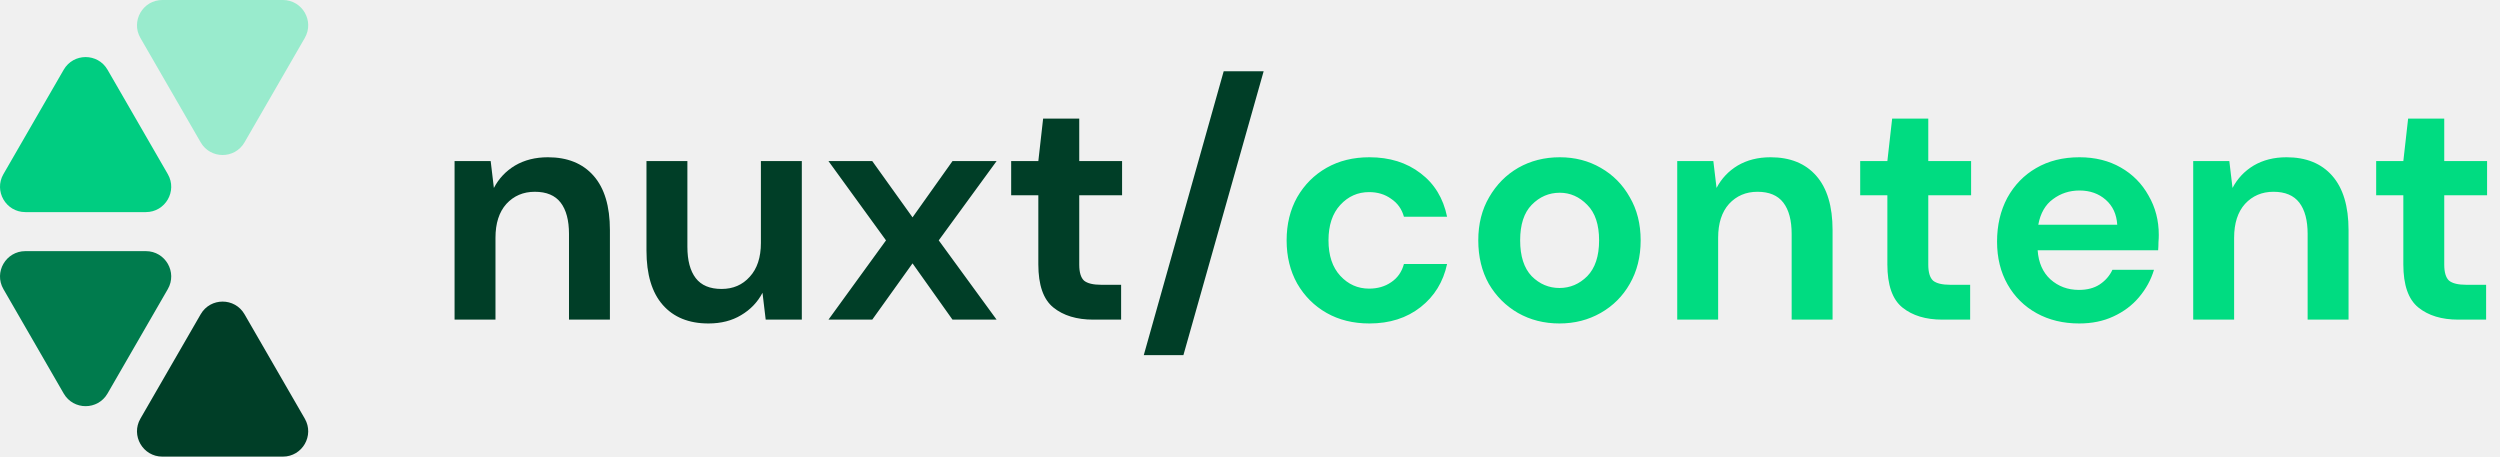
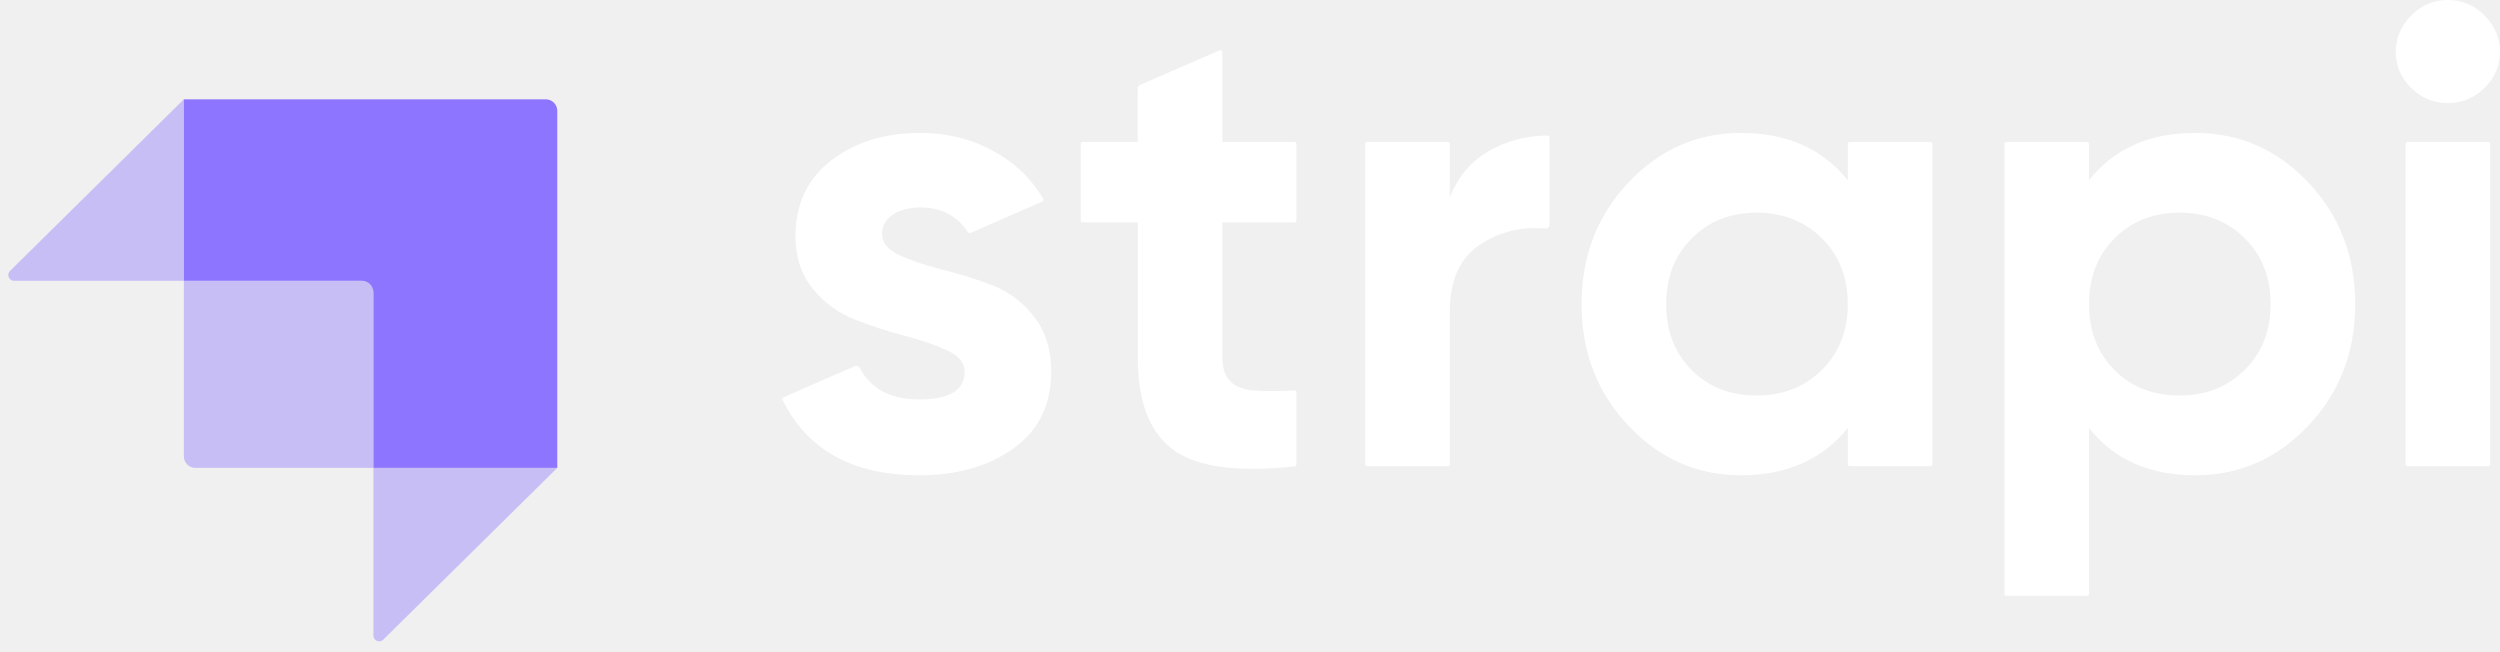
- <svg xmlns="http://www.w3.org/2000/svg" width="219" height="40" viewBox="0 0 219 40" fill="none">
-   <g clip-path="url(#clip0)">
-     <path d="M14.7 15.254C15.553 16.732 14.486 18.58 12.78 18.58H2.22C0.514 18.58 -0.553 16.732 0.3 15.254L5.58 6.109C6.433 4.63 8.567 4.63 9.42 6.109L14.7 15.254Z" fill="#00CD81" />
-     <path d="M17.58 27.529C18.433 26.05 20.567 26.05 21.42 27.529L26.7 36.673C27.553 38.151 26.486 39.999 24.78 39.999H14.22C12.514 39.999 11.447 38.151 12.3 36.673L17.58 27.529Z" fill="#003E27" />
-     <path d="M21.42 12.47C20.567 13.948 18.433 13.948 17.58 12.47L12.3 3.325C11.447 1.847 12.514 0 14.22 0H24.78C26.486 0 27.553 1.847 26.7 3.325L21.42 12.47Z" fill="#99EBCD" />
-     <path d="M12.78 22C14.486 22 15.553 23.848 14.7 25.326L9.42 34.471C8.567 35.95 6.433 35.95 5.58 34.471L0.3 25.326C-0.553 23.848 0.514 22 2.22 22H12.78Z" fill="#007B4D" />
-     <path d="M39.82 28V14.112H42.984L43.264 16.464C43.693 15.643 44.309 14.989 45.112 14.504C45.933 14.019 46.895 13.776 47.996 13.776C49.713 13.776 51.048 14.317 52 15.4C52.952 16.483 53.428 18.069 53.428 20.16V28H49.844V20.496C49.844 19.301 49.601 18.387 49.116 17.752C48.631 17.117 47.875 16.8 46.848 16.8C45.84 16.8 45.009 17.155 44.356 17.864C43.721 18.573 43.404 19.563 43.404 20.832V28H39.82ZM70.239 14.112V28H67.075L66.795 25.648C66.366 26.469 65.74 27.123 64.919 27.608C64.117 28.093 63.164 28.336 62.063 28.336C60.346 28.336 59.011 27.795 58.059 26.712C57.107 25.629 56.631 24.043 56.631 21.952V14.112H60.215V21.616C60.215 22.811 60.458 23.725 60.943 24.36C61.428 24.995 62.184 25.312 63.211 25.312C64.219 25.312 65.04 24.957 65.675 24.248C66.329 23.539 66.655 22.549 66.655 21.28V14.112H70.239ZM72.574 28L77.614 21.056L72.574 14.112H76.41L79.938 19.04L83.438 14.112H87.302L82.234 21.056L87.302 28H83.438L79.938 23.072L76.41 28H72.574ZM95.774 28C94.318 28 93.151 27.645 92.274 26.936C91.396 26.227 90.958 24.967 90.958 23.156V17.108H88.578V14.112H90.958L91.378 10.388H94.542V14.112H98.294V17.108H94.542V23.184C94.542 23.856 94.682 24.323 94.962 24.584C95.26 24.827 95.764 24.948 96.474 24.948H98.21V28H95.774ZM100.195 31.108L107.195 6.244H110.695L103.667 31.108H100.195Z" fill="#003E27" />
-     <path d="M119.96 28.336C118.541 28.336 117.291 28.028 116.208 27.412C115.125 26.796 114.267 25.937 113.632 24.836C113.016 23.735 112.708 22.475 112.708 21.056C112.708 19.637 113.016 18.377 113.632 17.276C114.267 16.175 115.125 15.316 116.208 14.7C117.291 14.084 118.541 13.776 119.96 13.776C121.733 13.776 123.227 14.243 124.44 15.176C125.653 16.091 126.428 17.36 126.764 18.984H122.984C122.797 18.312 122.424 17.789 121.864 17.416C121.323 17.024 120.679 16.828 119.932 16.828C118.943 16.828 118.103 17.201 117.412 17.948C116.721 18.695 116.376 19.731 116.376 21.056C116.376 22.381 116.721 23.417 117.412 24.164C118.103 24.911 118.943 25.284 119.932 25.284C120.679 25.284 121.323 25.097 121.864 24.724C122.424 24.351 122.797 23.819 122.984 23.128H126.764C126.428 24.696 125.653 25.956 124.44 26.908C123.227 27.86 121.733 28.336 119.96 28.336ZM136.609 28.336C135.265 28.336 134.052 28.028 132.969 27.412C131.905 26.796 131.056 25.947 130.421 24.864C129.805 23.763 129.497 22.493 129.497 21.056C129.497 19.619 129.814 18.359 130.449 17.276C131.084 16.175 131.933 15.316 132.997 14.7C134.08 14.084 135.293 13.776 136.637 13.776C137.962 13.776 139.157 14.084 140.221 14.7C141.304 15.316 142.153 16.175 142.769 17.276C143.404 18.359 143.721 19.619 143.721 21.056C143.721 22.493 143.404 23.763 142.769 24.864C142.153 25.947 141.304 26.796 140.221 27.412C139.138 28.028 137.934 28.336 136.609 28.336ZM136.609 25.228C137.542 25.228 138.354 24.883 139.045 24.192C139.736 23.483 140.081 22.437 140.081 21.056C140.081 19.675 139.736 18.639 139.045 17.948C138.354 17.239 137.552 16.884 136.637 16.884C135.685 16.884 134.864 17.239 134.173 17.948C133.501 18.639 133.165 19.675 133.165 21.056C133.165 22.437 133.501 23.483 134.173 24.192C134.864 24.883 135.676 25.228 136.609 25.228ZM146.925 28V14.112H150.089L150.369 16.464C150.799 15.643 151.415 14.989 152.217 14.504C153.039 14.019 154 13.776 155.101 13.776C156.819 13.776 158.153 14.317 159.105 15.4C160.057 16.483 160.533 18.069 160.533 20.16V28H156.949V20.496C156.949 19.301 156.707 18.387 156.221 17.752C155.736 17.117 154.98 16.8 153.953 16.8C152.945 16.8 152.115 17.155 151.461 17.864C150.827 18.573 150.509 19.563 150.509 20.832V28H146.925ZM170.149 28C168.693 28 167.526 27.645 166.649 26.936C165.771 26.227 165.333 24.967 165.333 23.156V17.108H162.953V14.112H165.333L165.753 10.388H168.917V14.112H172.669V17.108H168.917V23.184C168.917 23.856 169.057 24.323 169.337 24.584C169.635 24.827 170.139 24.948 170.849 24.948H172.585V28H170.149ZM182.138 28.336C180.738 28.336 179.497 28.037 178.414 27.44C177.332 26.843 176.482 26.003 175.866 24.92C175.25 23.837 174.942 22.587 174.942 21.168C174.942 19.731 175.241 18.452 175.838 17.332C176.454 16.212 177.294 15.344 178.358 14.728C179.441 14.093 180.71 13.776 182.166 13.776C183.529 13.776 184.733 14.075 185.778 14.672C186.824 15.269 187.636 16.091 188.214 17.136C188.812 18.163 189.11 19.311 189.11 20.58C189.11 20.785 189.101 21 189.082 21.224C189.082 21.448 189.073 21.681 189.054 21.924H178.498C178.573 23.007 178.946 23.856 179.618 24.472C180.309 25.088 181.14 25.396 182.11 25.396C182.838 25.396 183.445 25.237 183.93 24.92C184.434 24.584 184.808 24.155 185.05 23.632H188.69C188.429 24.509 187.99 25.312 187.374 26.04C186.777 26.749 186.03 27.309 185.134 27.72C184.257 28.131 183.258 28.336 182.138 28.336ZM182.166 16.688C181.289 16.688 180.514 16.94 179.842 17.444C179.17 17.929 178.741 18.676 178.554 19.684H185.47C185.414 18.769 185.078 18.041 184.462 17.5C183.846 16.959 183.081 16.688 182.166 16.688ZM192.125 28V14.112H195.289L195.569 16.464C195.998 15.643 196.614 14.989 197.417 14.504C198.238 14.019 199.199 13.776 200.301 13.776C202.018 13.776 203.353 14.317 204.305 15.4C205.257 16.483 205.733 18.069 205.733 20.16V28H202.149V20.496C202.149 19.301 201.906 18.387 201.421 17.752C200.935 17.117 200.179 16.8 199.153 16.8C198.145 16.8 197.314 17.155 196.661 17.864C196.026 18.573 195.709 19.563 195.709 20.832V28H192.125ZM215.348 28C213.892 28 212.725 27.645 211.848 26.936C210.971 26.227 210.532 24.967 210.532 23.156V17.108H208.152V14.112H210.532L210.952 10.388H214.116V14.112H217.868V17.108H214.116V23.184C214.116 23.856 214.256 24.323 214.536 24.584C214.835 24.827 215.339 24.948 216.048 24.948H217.784V28H215.348Z" fill="#00DC81" />
-   </g>
-   <defs>
-     <clipPath id="clip0">
-       <rect width="219" height="40" fill="white" />
-     </clipPath>
-   </defs>
+ <svg xmlns="http://www.w3.org/2000/svg" fill="none" viewBox="0 0 119 31">
+   <defs />
+   <path fill="#8E75FF" fill-rule="evenodd" d="M25.979 4.727H8.751v8.638h8.477c.302 0 .547.245.547.547v8.36h8.751V5.275a.547.547 0 00-.547-.548z" clip-rule="evenodd" />
+   <path fill="#8E75FF" fill-rule="evenodd" d="M8.75 4.727v8.638H.668a.274.274 0 01-.192-.469L8.75 4.727zM18.241 30.45a.274.274 0 01-.466-.195v-7.983h8.751l-8.285 8.177z" clip-rule="evenodd" opacity=".405" />
+   <path fill="#8E75FF" d="M8.75 13.365h8.752c.15 0 .273.122.273.273v8.634H9.298a.547.547 0 01-.547-.547v-8.36z" opacity=".405" />
+   <path fill="#fff" fill-rule="evenodd" d="M114.771 4.182c.489.484 1.066.725 1.732.725.687 0 1.275-.241 1.764-.725.489-.484.733-1.054.733-1.713 0-.658-.244-1.234-.733-1.728A2.393 2.393 0 00116.503 0c-.666 0-1.243.247-1.732.74-.489.495-.733 1.07-.733 1.73 0 .658.244 1.228.733 1.712zm-53.06 6.312c0 .05-.042.092-.093.092h-3.435v6.42c0 .535.136.926.406 1.173s.666.385 1.186.416c.476.029 1.056.027 1.741-.005l.097-.005a.092.092 0 01.097.092v3.431a.092.092 0 01-.082.092l-.063.007c-2.69.283-4.593.02-5.707-.788-1.134-.823-1.7-2.294-1.7-4.413v-6.42h-2.624a.092.092 0 01-.092-.092V6.851c0-.05.041-.092.092-.092h2.623V4.212c0-.074.044-.14.111-.17l3.786-1.647a.092.092 0 01.13.084v4.28h3.434c.05 0 .092.041.092.092v3.643zm7.3-1.08c.374-.988.993-1.729 1.856-2.223a5.65 5.65 0 012.794-.74c.051 0 .093.041.093.093v4.185a.15.15 0 01-.165.149c-1.161-.104-2.204.149-3.128.758-.967.637-1.45 1.697-1.45 3.179v7.284a.092.092 0 01-.093.092h-3.842a.092.092 0 01-.092-.092V6.85c0-.05.041-.092.092-.092h3.842c.05 0 .092.041.092.092v2.562zm19.036-2.655a.092.092 0 00-.093.092v1.73c-1.206-1.503-2.902-2.254-5.087-2.254-2.08 0-3.865.787-5.352 2.361-1.488 1.574-2.232 3.503-2.232 5.787s.744 4.213 2.232 5.787c1.487 1.574 3.272 2.361 5.352 2.361 2.185 0 3.88-.751 5.087-2.253v1.729c0 .05.042.092.093.092h3.841c.051 0 .093-.041.093-.092V6.85a.092.092 0 00-.093-.092h-3.841zm-7.52 10.864c.811.803 1.84 1.204 3.09 1.204 1.248 0 2.283-.407 3.105-1.22.822-.812 1.232-1.856 1.232-3.132s-.41-2.32-1.232-3.133c-.822-.812-1.857-1.219-3.106-1.219-1.248 0-2.278.407-3.09 1.22-.81.812-1.217 1.856-1.217 3.132s.406 2.325 1.218 3.148zm29.35-8.935c-1.488-1.574-3.283-2.361-5.384-2.361-2.185 0-3.87.751-5.056 2.253V6.851a.092.092 0 00-.092-.092h-3.842a.092.092 0 00-.092.092v21.42c0 .051.041.093.092.093h3.842c.05 0 .092-.042.092-.093V20.37c1.186 1.502 2.871 2.253 5.056 2.253 2.101 0 3.896-.787 5.384-2.361 1.487-1.574 2.231-3.503 2.231-5.787s-.744-4.213-2.231-5.787zm-9.223 8.935c.812.803 1.841 1.204 3.09 1.204 1.248 0 2.283-.407 3.105-1.22.822-.812 1.233-1.856 1.233-3.132s-.411-2.32-1.233-3.133c-.822-.812-1.857-1.219-3.105-1.219-1.249 0-2.278.407-3.09 1.22-.811.812-1.217 1.856-1.217 3.132s.406 2.325 1.217 3.148zm13.944 4.568a.092.092 0 01-.092-.092V6.85c0-.05.041-.092.092-.092h3.842c.051 0 .092.041.092.092V22.1a.092.092 0 01-.092.092h-3.842zM42.813 12.145c-.552-.257-.827-.592-.827-1.003 0-.391.171-.7.515-.926.343-.226.775-.34 1.295-.34.997 0 1.75.385 2.26 1.154a.133.133 0 00.163.05l3.398-1.487a.092.092 0 00.042-.13 8.523 8.523 0 00-.12-.194c-.581-.905-1.334-1.58-2.279-2.093-1.04-.566-2.195-.849-3.464-.849-1.686 0-3.095.437-4.23 1.312-1.133.874-1.7 2.073-1.7 3.595 0 1.009.276 1.847.827 2.516a4.867 4.867 0 002.013 1.466c.79.308 1.581.566 2.372.771.79.206 1.462.438 2.013.695.551.257.827.591.827 1.003 0 .885-.718 1.327-2.153 1.327-1.367 0-2.314-.5-2.841-1.498a.185.185 0 00-.238-.087l-3.388 1.485a.092.092 0 00-.046.124l.038.077c1.184 2.34 3.342 3.51 6.475 3.51 1.789 0 3.282-.427 4.478-1.28 1.197-.855 1.795-2.074 1.795-3.658 0-1.05-.276-1.924-.827-2.624a4.6 4.6 0 00-2.013-1.496 20.991 20.991 0 00-2.372-.741c-.791-.196-1.462-.422-2.013-.68z" clip-rule="evenodd" />
</svg>
